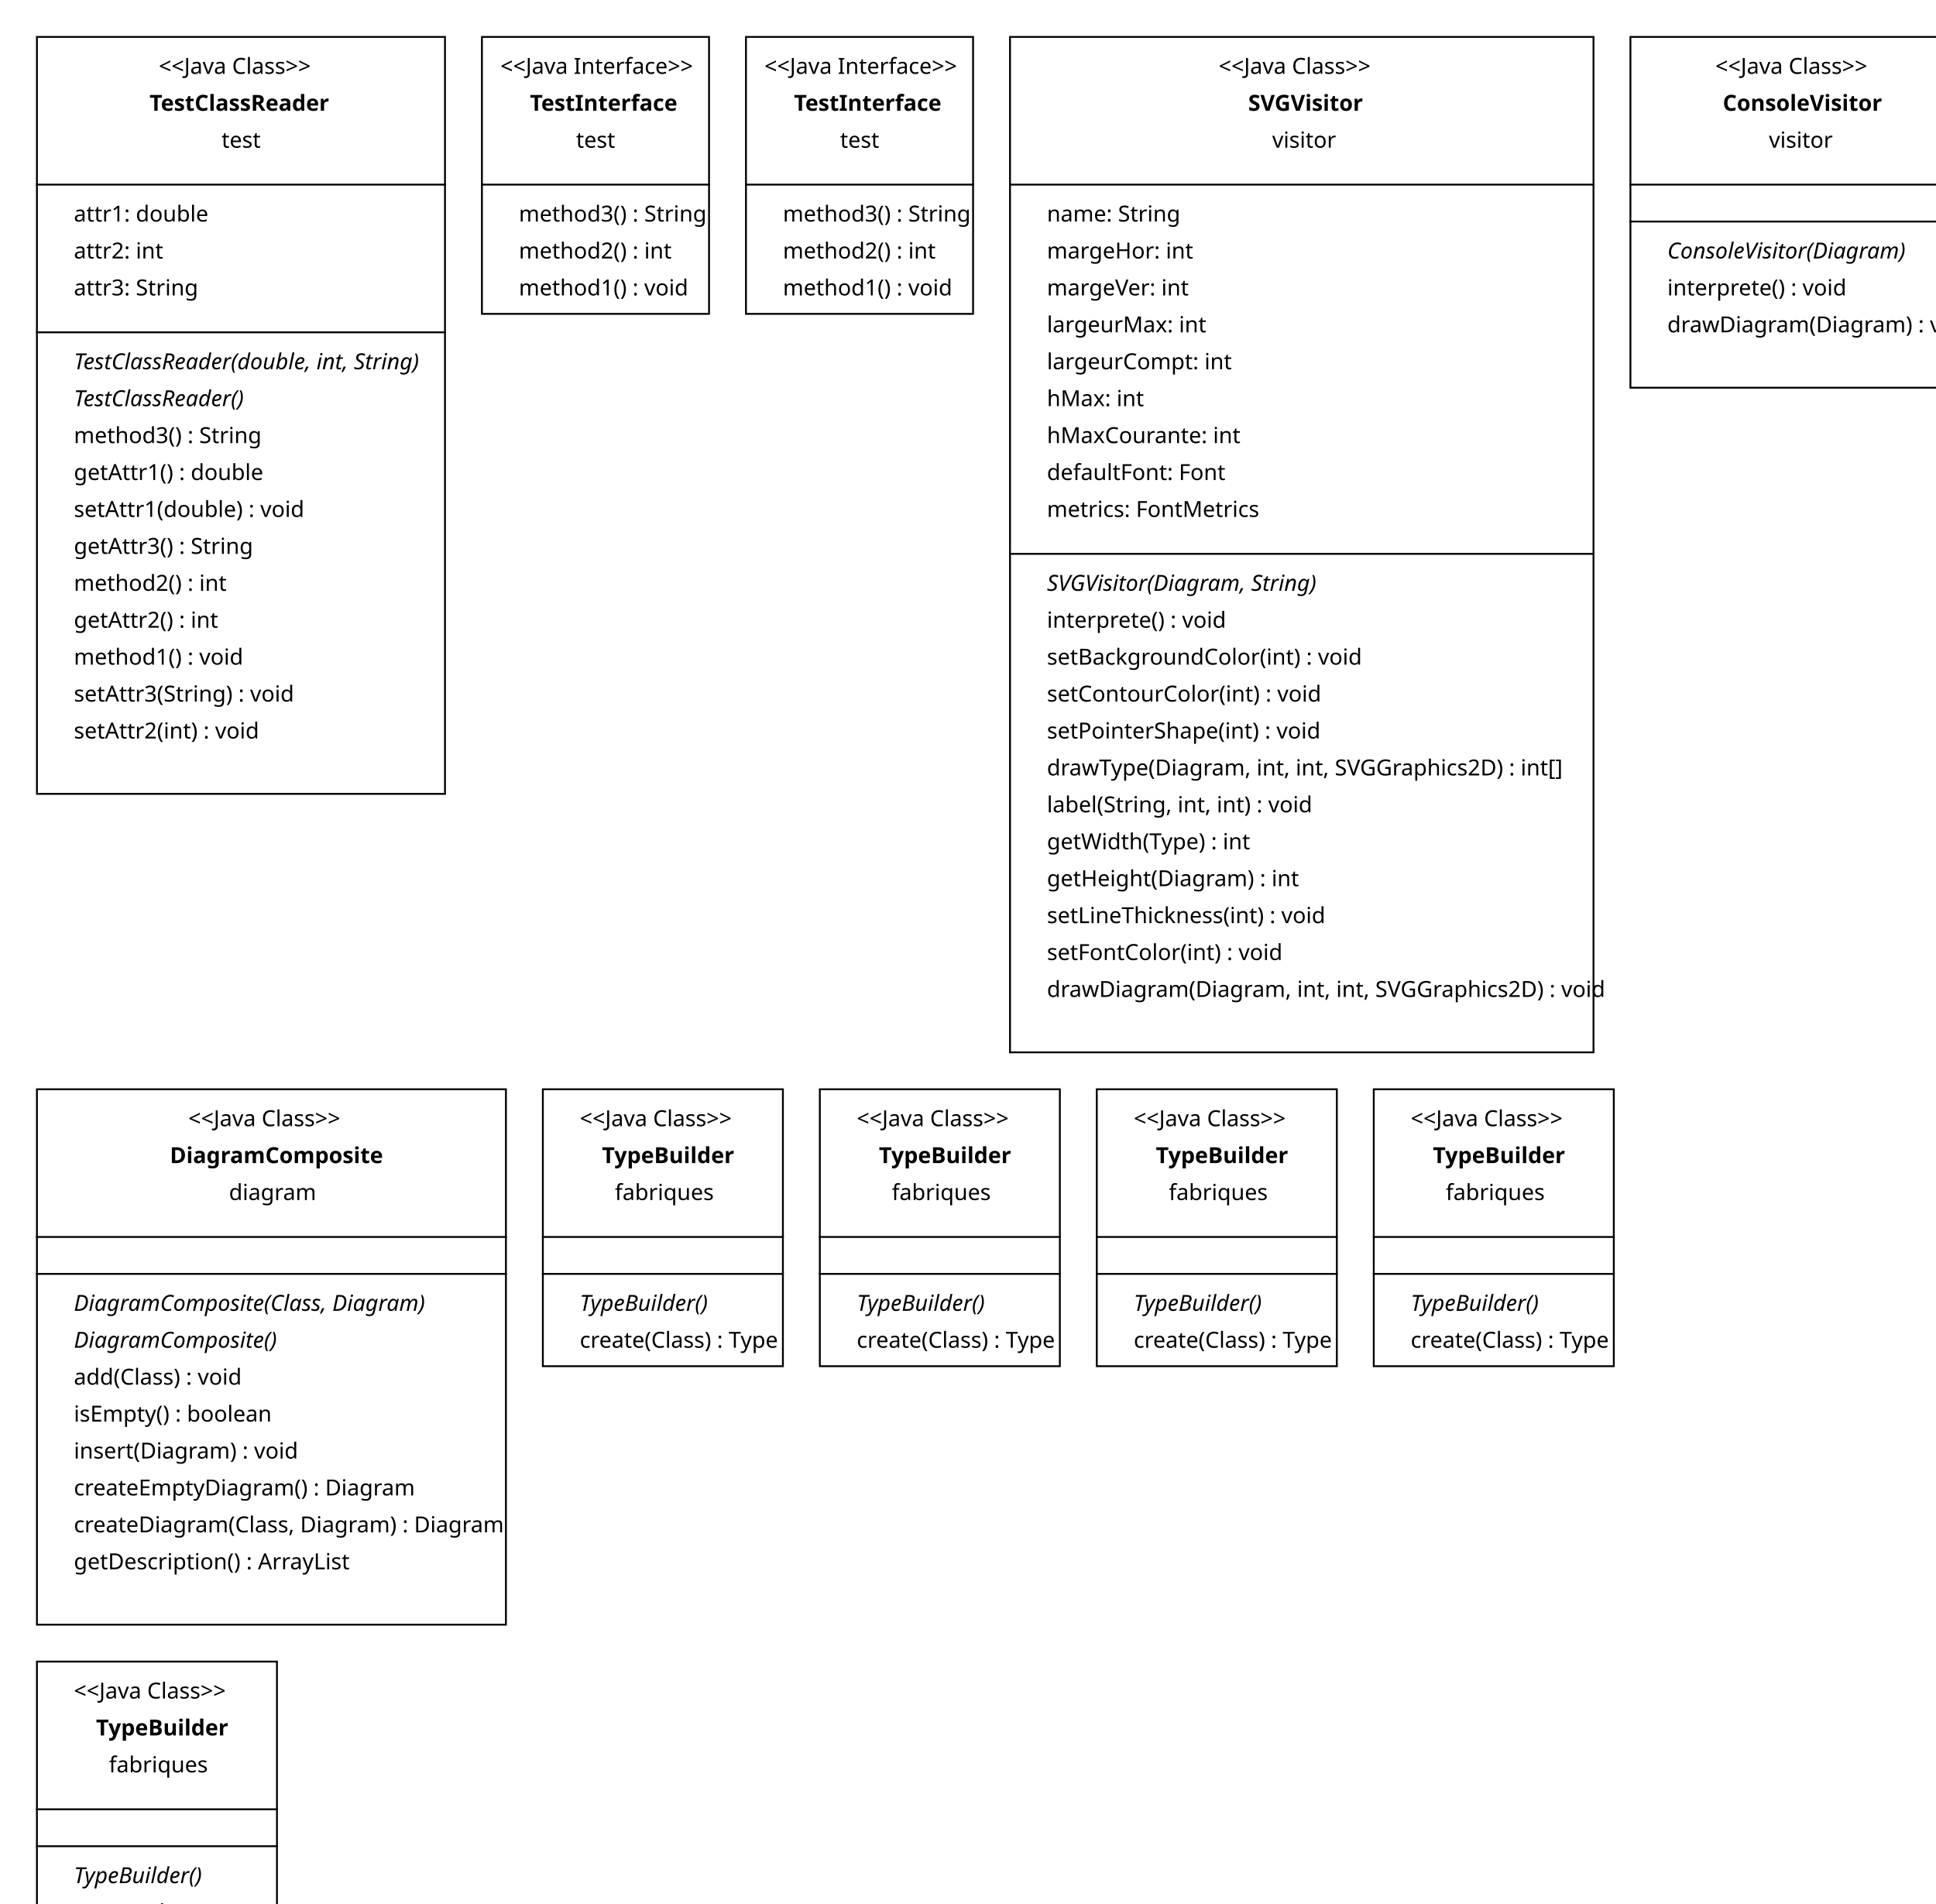
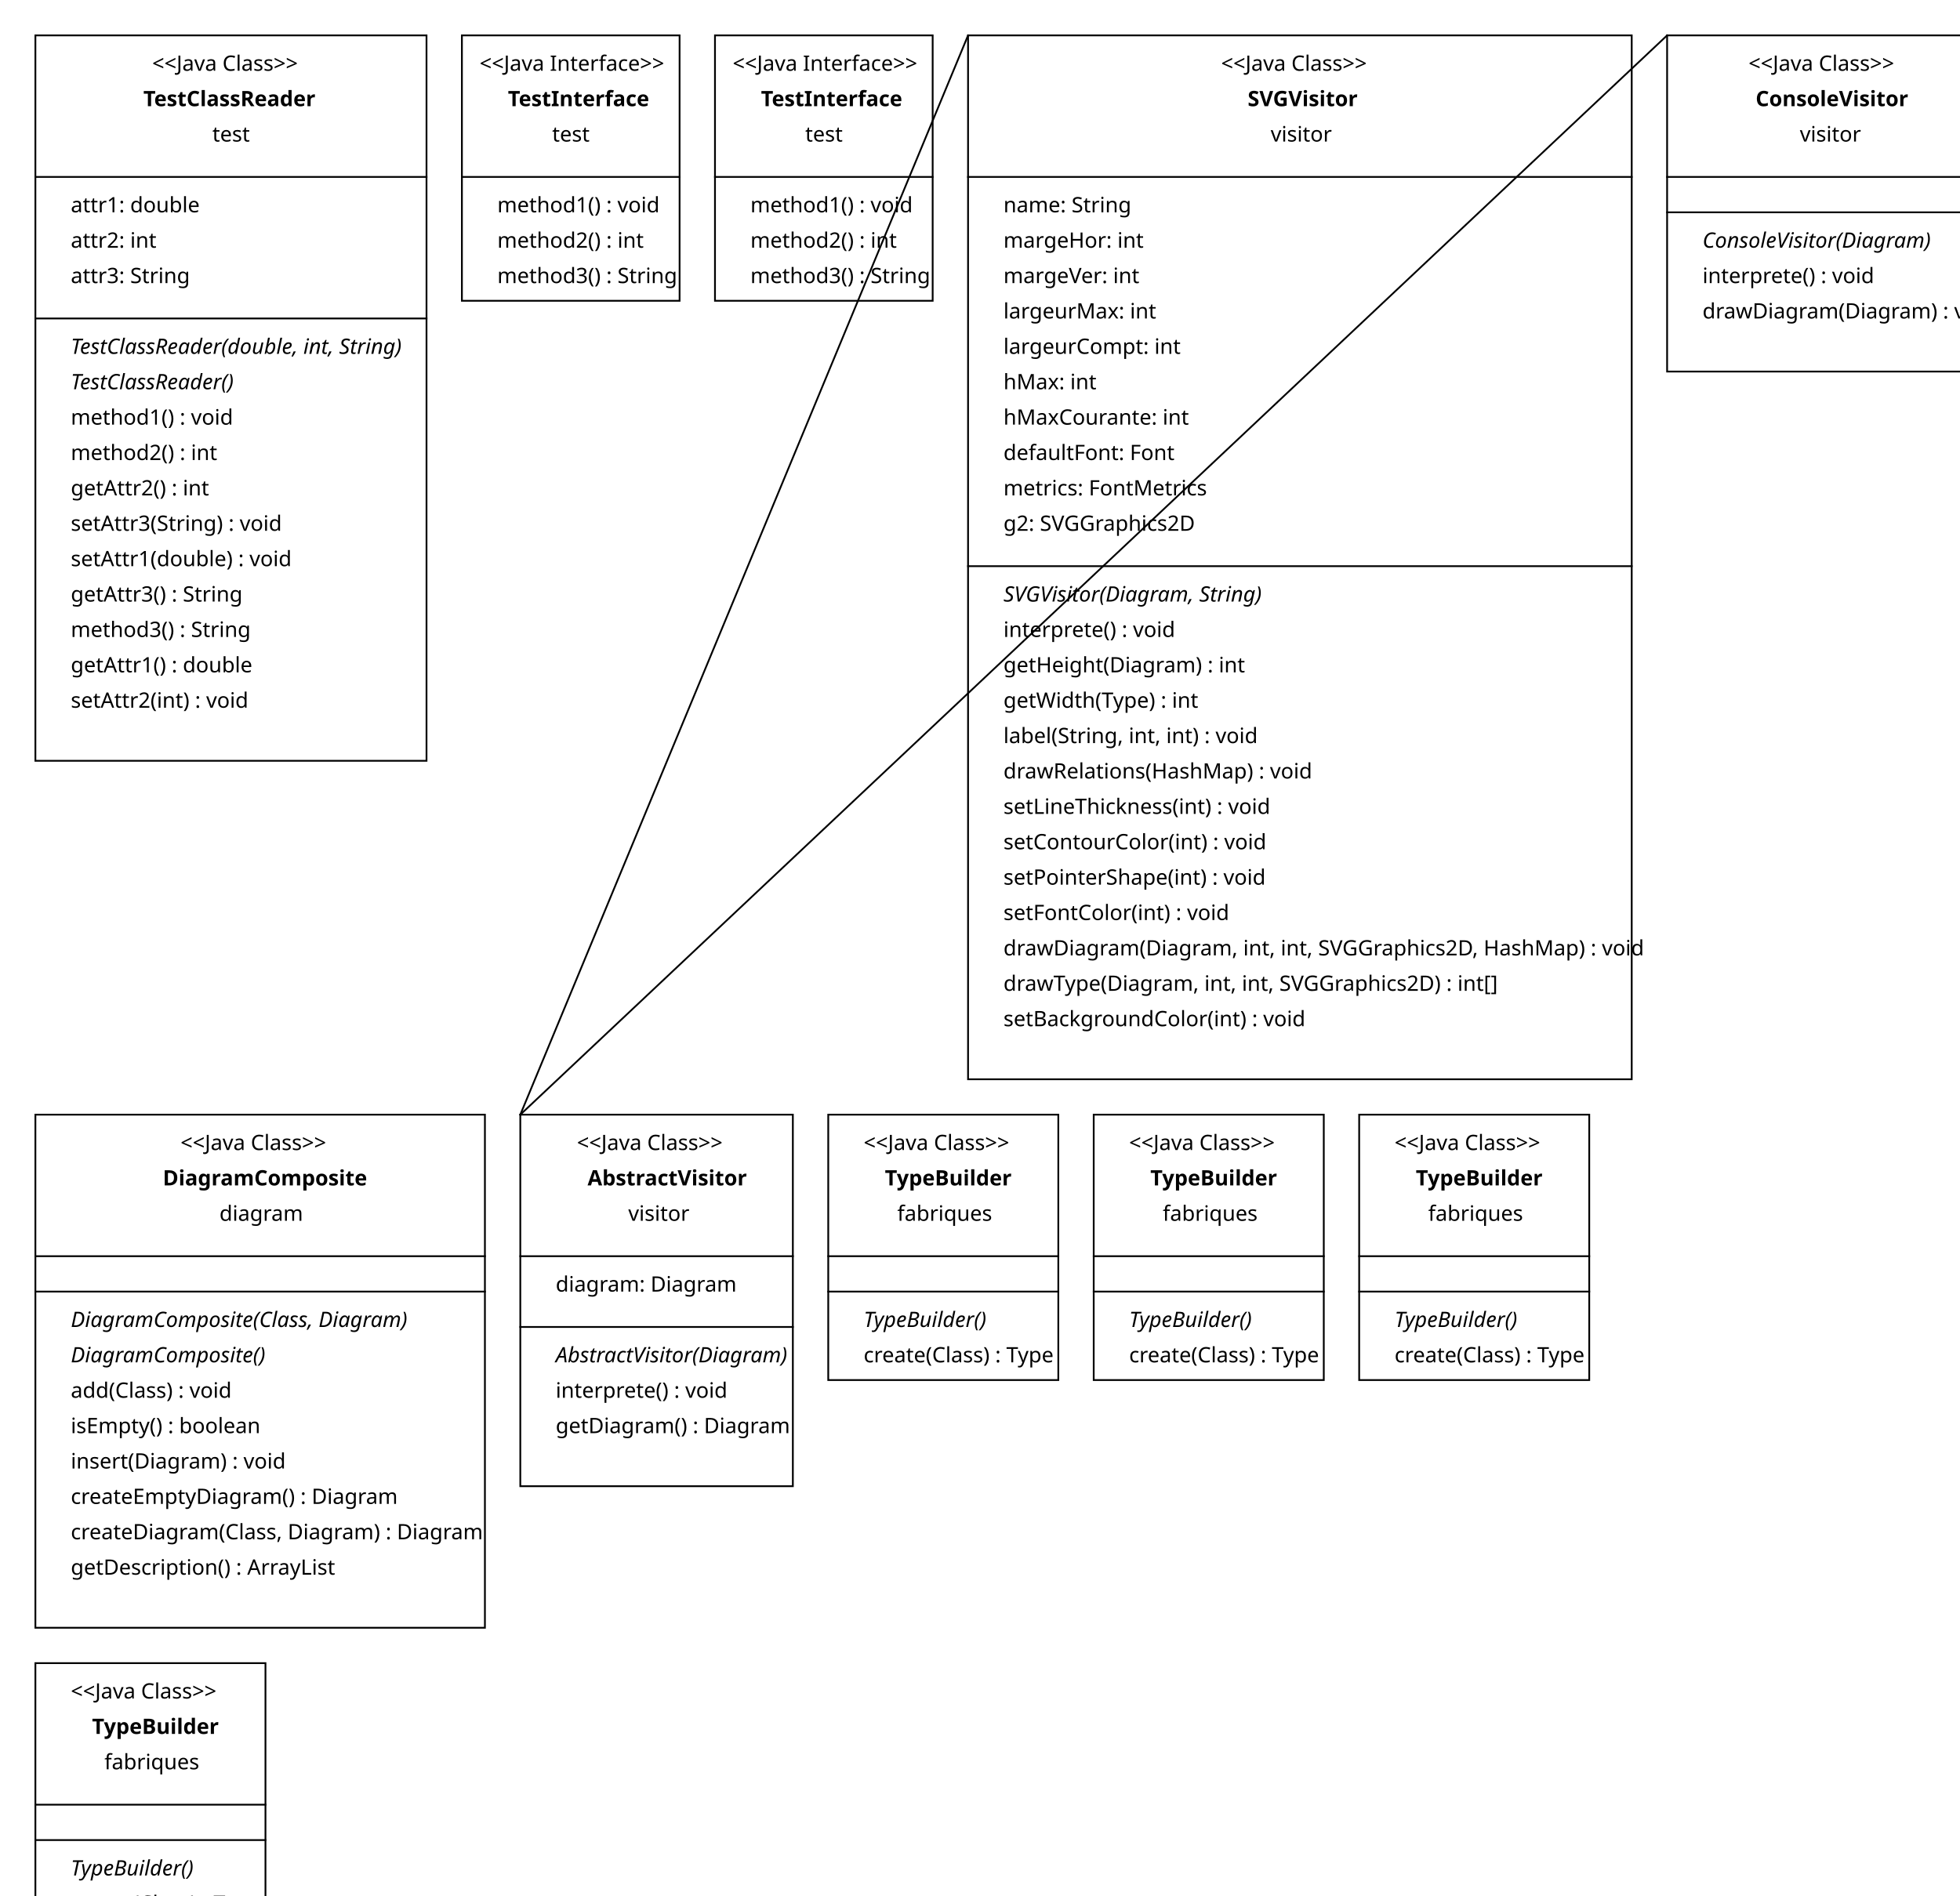
<svg xmlns="http://www.w3.org/2000/svg" style="fill-opacity:1; color-rendering:auto; color-interpolation:auto; text-rendering:auto; stroke:black; stroke-linecap:square; stroke-miterlimit:10; shape-rendering:auto; stroke-opacity:1; fill:black; stroke-dasharray:none; font-weight:normal; stroke-width:1; font-family:'Dialog'; font-style:normal; stroke-linejoin:miter; font-size:12px; stroke-dashoffset:0; image-rendering:auto;">
  <defs id="genericDefs" />
  <g>
    <g>
      <rect x="20" width="221" height="410" y="20" style="fill:none;" />
      <text x="86" xml:space="preserve" y="40" style="stroke:none;">&lt;&lt;Java Class&gt;&gt;</text>
      <text x="81" xml:space="preserve" y="60" style="font-weight:bold; stroke:none;">TestClassReader</text>
      <text x="120" xml:space="preserve" y="80" style="stroke:none;">test</text>
      <line y2="100" style="fill:none;" x1="20" x2="241" y1="100" />
      <text x="40" xml:space="preserve" y="120" style="stroke:none;">attr1: double</text>
      <text x="40" xml:space="preserve" y="140" style="stroke:none;">attr2: int</text>
      <text x="40" xml:space="preserve" y="160" style="stroke:none;">attr3: String</text>
      <line y2="180" style="fill:none;" x1="20" x2="241" y1="180" />
      <text x="40" xml:space="preserve" y="200" style="font-style:italic; stroke:none;">TestClassReader(double, int, String)</text>
      <text x="40" xml:space="preserve" y="220" style="font-style:italic; stroke:none;">TestClassReader()</text>
-       <text x="40" xml:space="preserve" y="240" style="stroke:none;">method3() : String</text>
-       <text x="40" xml:space="preserve" y="260" style="stroke:none;">getAttr1() : double</text>
-       <text x="40" xml:space="preserve" y="280" style="stroke:none;">setAttr1(double) : void</text>
-       <text x="40" xml:space="preserve" y="300" style="stroke:none;">getAttr3() : String</text>
-       <text x="40" xml:space="preserve" y="320" style="stroke:none;">method2() : int</text>
-       <text x="40" xml:space="preserve" y="340" style="stroke:none;">getAttr2() : int</text>
-       <text x="40" xml:space="preserve" y="360" style="stroke:none;">method1() : void</text>
-       <text x="40" xml:space="preserve" y="380" style="stroke:none;">setAttr3(String) : void</text>
+       <text x="40" xml:space="preserve" y="240" style="stroke:none;">method1() : void</text>
+       <text x="40" xml:space="preserve" y="260" style="stroke:none;">method2() : int</text>
+       <text x="40" xml:space="preserve" y="280" style="stroke:none;">getAttr2() : int</text>
+       <text x="40" xml:space="preserve" y="300" style="stroke:none;">setAttr3(String) : void</text>
+       <text x="40" xml:space="preserve" y="320" style="stroke:none;">setAttr1(double) : void</text>
+       <text x="40" xml:space="preserve" y="340" style="stroke:none;">getAttr3() : String</text>
+       <text x="40" xml:space="preserve" y="360" style="stroke:none;">method3() : String</text>
+       <text x="40" xml:space="preserve" y="380" style="stroke:none;">getAttr1() : double</text>
      <text x="40" xml:space="preserve" y="400" style="stroke:none;">setAttr2(int) : void</text>
      <rect x="261" width="123" height="150" y="20" style="fill:none;" />
      <text x="271" xml:space="preserve" y="40" style="stroke:none;">&lt;&lt;Java Interface&gt;&gt;</text>
      <text x="287" xml:space="preserve" y="60" style="font-weight:bold; stroke:none;">TestInterface</text>
      <text x="312" xml:space="preserve" y="80" style="stroke:none;">test</text>
      <line y2="100" style="fill:none;" x1="261" x2="384" y1="100" />
-       <text x="281" xml:space="preserve" y="120" style="stroke:none;">method3() : String</text>
+       <text x="281" xml:space="preserve" y="120" style="stroke:none;">method1() : void</text>
      <text x="281" xml:space="preserve" y="140" style="stroke:none;">method2() : int</text>
-       <text x="281" xml:space="preserve" y="160" style="stroke:none;">method1() : void</text>
+       <text x="281" xml:space="preserve" y="160" style="stroke:none;">method3() : String</text>
      <rect x="404" width="123" height="150" y="20" style="fill:none;" />
      <text x="414" xml:space="preserve" y="40" style="stroke:none;">&lt;&lt;Java Interface&gt;&gt;</text>
      <text x="430" xml:space="preserve" y="60" style="font-weight:bold; stroke:none;">TestInterface</text>
      <text x="455" xml:space="preserve" y="80" style="stroke:none;">test</text>
      <line y2="100" style="fill:none;" x1="404" x2="527" y1="100" />
-       <text x="424" xml:space="preserve" y="120" style="stroke:none;">method3() : String</text>
+       <text x="424" xml:space="preserve" y="120" style="stroke:none;">method1() : void</text>
      <text x="424" xml:space="preserve" y="140" style="stroke:none;">method2() : int</text>
-       <text x="424" xml:space="preserve" y="160" style="stroke:none;">method1() : void</text>
-       <rect x="547" width="316" height="550" y="20" style="fill:none;" />
-       <text x="660" xml:space="preserve" y="40" style="stroke:none;">&lt;&lt;Java Class&gt;&gt;</text>
-       <text x="676" xml:space="preserve" y="60" style="font-weight:bold; stroke:none;">SVGVisitor</text>
-       <text x="689" xml:space="preserve" y="80" style="stroke:none;">visitor</text>
-       <line y2="100" style="fill:none;" x1="547" x2="863" y1="100" />
+       <text x="424" xml:space="preserve" y="160" style="stroke:none;">method3() : String</text>
+       <rect x="547" width="375" height="590" y="20" style="fill:none;" />
+       <text x="690" xml:space="preserve" y="40" style="stroke:none;">&lt;&lt;Java Class&gt;&gt;</text>
+       <text x="705" xml:space="preserve" y="60" style="font-weight:bold; stroke:none;">SVGVisitor</text>
+       <text x="718" xml:space="preserve" y="80" style="stroke:none;">visitor</text>
+       <line y2="100" style="fill:none;" x1="547" x2="922" y1="100" />
      <text x="567" xml:space="preserve" y="120" style="stroke:none;">name: String</text>
      <text x="567" xml:space="preserve" y="140" style="stroke:none;">margeHor: int</text>
      <text x="567" xml:space="preserve" y="160" style="stroke:none;">margeVer: int</text>
      <text x="567" xml:space="preserve" y="180" style="stroke:none;">largeurMax: int</text>
      <text x="567" xml:space="preserve" y="200" style="stroke:none;">largeurCompt: int</text>
      <text x="567" xml:space="preserve" y="220" style="stroke:none;">hMax: int</text>
      <text x="567" xml:space="preserve" y="240" style="stroke:none;">hMaxCourante: int</text>
      <text x="567" xml:space="preserve" y="260" style="stroke:none;">defaultFont: Font</text>
      <text x="567" xml:space="preserve" y="280" style="stroke:none;">metrics: FontMetrics</text>
-       <line y2="300" style="fill:none;" x1="547" x2="863" y1="300" />
-       <text x="567" xml:space="preserve" y="320" style="font-style:italic; stroke:none;">SVGVisitor(Diagram, String)</text>
-       <text x="567" xml:space="preserve" y="340" style="stroke:none;">interprete() : void</text>
-       <text x="567" xml:space="preserve" y="360" style="stroke:none;">setBackgroundColor(int) : void</text>
-       <text x="567" xml:space="preserve" y="380" style="stroke:none;">setContourColor(int) : void</text>
-       <text x="567" xml:space="preserve" y="400" style="stroke:none;">setPointerShape(int) : void</text>
-       <text x="567" xml:space="preserve" y="420" style="stroke:none;">drawType(Diagram, int, int, SVGGraphics2D) : int[]</text>
-       <text x="567" xml:space="preserve" y="440" style="stroke:none;">label(String, int, int) : void</text>
-       <text x="567" xml:space="preserve" y="460" style="stroke:none;">getWidth(Type) : int</text>
-       <text x="567" xml:space="preserve" y="480" style="stroke:none;">getHeight(Diagram) : int</text>
-       <text x="567" xml:space="preserve" y="500" style="stroke:none;">setLineThickness(int) : void</text>
+       <text x="567" xml:space="preserve" y="300" style="stroke:none;">g2: SVGGraphics2D</text>
+       <line y2="320" style="fill:none;" x1="547" x2="922" y1="320" />
+       <text x="567" xml:space="preserve" y="340" style="font-style:italic; stroke:none;">SVGVisitor(Diagram, String)</text>
+       <text x="567" xml:space="preserve" y="360" style="stroke:none;">interprete() : void</text>
+       <text x="567" xml:space="preserve" y="380" style="stroke:none;">getHeight(Diagram) : int</text>
+       <text x="567" xml:space="preserve" y="400" style="stroke:none;">getWidth(Type) : int</text>
+       <text x="567" xml:space="preserve" y="420" style="stroke:none;">label(String, int, int) : void</text>
+       <text x="567" xml:space="preserve" y="440" style="stroke:none;">drawRelations(HashMap) : void</text>
+       <text x="567" xml:space="preserve" y="460" style="stroke:none;">setLineThickness(int) : void</text>
+       <text x="567" xml:space="preserve" y="480" style="stroke:none;">setContourColor(int) : void</text>
+       <text x="567" xml:space="preserve" y="500" style="stroke:none;">setPointerShape(int) : void</text>
      <text x="567" xml:space="preserve" y="520" style="stroke:none;">setFontColor(int) : void</text>
-       <text x="567" xml:space="preserve" y="540" style="stroke:none;">drawDiagram(Diagram, int, int, SVGGraphics2D) : void</text>
-       <rect x="883" width="182" height="190" y="20" style="fill:none;" />
-       <text x="929" xml:space="preserve" y="40" style="stroke:none;">&lt;&lt;Java Class&gt;&gt;</text>
-       <text x="933" xml:space="preserve" y="60" style="font-weight:bold; stroke:none;">ConsoleVisitor</text>
-       <text x="958" xml:space="preserve" y="80" style="stroke:none;">visitor</text>
-       <line y2="100" style="fill:none;" x1="883" x2="1065" y1="100" />
-       <line y2="120" style="fill:none;" x1="883" x2="1065" y1="120" />
-       <text x="903" xml:space="preserve" y="140" style="font-style:italic; stroke:none;">ConsoleVisitor(Diagram)</text>
-       <text x="903" xml:space="preserve" y="160" style="stroke:none;">interprete() : void</text>
-       <text x="903" xml:space="preserve" y="180" style="stroke:none;">drawDiagram(Diagram) : void</text>
-       <rect x="20" width="254" height="290" y="590" style="fill:none;" />
-       <text x="102" xml:space="preserve" y="610" style="stroke:none;">&lt;&lt;Java Class&gt;&gt;</text>
-       <text x="92" xml:space="preserve" y="630" style="font-weight:bold; stroke:none;">DiagramComposite</text>
-       <text x="124" xml:space="preserve" y="650" style="stroke:none;">diagram</text>
-       <line y2="670" style="fill:none;" x1="20" x2="274" y1="670" />
-       <line y2="690" style="fill:none;" x1="20" x2="274" y1="690" />
-       <text x="40" xml:space="preserve" y="710" style="font-style:italic; stroke:none;">DiagramComposite(Class, Diagram)</text>
-       <text x="40" xml:space="preserve" y="730" style="font-style:italic; stroke:none;">DiagramComposite()</text>
-       <text x="40" xml:space="preserve" y="750" style="stroke:none;">add(Class) : void</text>
-       <text x="40" xml:space="preserve" y="770" style="stroke:none;">isEmpty() : boolean</text>
-       <text x="40" xml:space="preserve" y="790" style="stroke:none;">insert(Diagram) : void</text>
-       <text x="40" xml:space="preserve" y="810" style="stroke:none;">createEmptyDiagram() : Diagram</text>
-       <text x="40" xml:space="preserve" y="830" style="stroke:none;">createDiagram(Class, Diagram) : Diagram</text>
-       <text x="40" xml:space="preserve" y="850" style="stroke:none;">getDescription() : ArrayList</text>
-       <rect x="294" width="130" height="150" y="590" style="fill:none;" />
-       <text x="314" xml:space="preserve" y="610" style="stroke:none;">&lt;&lt;Java Class&gt;&gt;</text>
-       <text x="326" xml:space="preserve" y="630" style="font-weight:bold; stroke:none;">TypeBuilder</text>
-       <text x="333" xml:space="preserve" y="650" style="stroke:none;">fabriques</text>
-       <line y2="670" style="fill:none;" x1="294" x2="424" y1="670" />
-       <line y2="690" style="fill:none;" x1="294" x2="424" y1="690" />
-       <text x="314" xml:space="preserve" y="710" style="font-style:italic; stroke:none;">TypeBuilder()</text>
-       <text x="314" xml:space="preserve" y="730" style="stroke:none;">create(Class) : Type</text>
-       <rect x="444" width="130" height="150" y="590" style="fill:none;" />
-       <text x="464" xml:space="preserve" y="610" style="stroke:none;">&lt;&lt;Java Class&gt;&gt;</text>
-       <text x="476" xml:space="preserve" y="630" style="font-weight:bold; stroke:none;">TypeBuilder</text>
-       <text x="483" xml:space="preserve" y="650" style="stroke:none;">fabriques</text>
-       <line y2="670" style="fill:none;" x1="444" x2="574" y1="670" />
-       <line y2="690" style="fill:none;" x1="444" x2="574" y1="690" />
-       <text x="464" xml:space="preserve" y="710" style="font-style:italic; stroke:none;">TypeBuilder()</text>
-       <text x="464" xml:space="preserve" y="730" style="stroke:none;">create(Class) : Type</text>
-       <rect x="594" width="130" height="150" y="590" style="fill:none;" />
-       <text x="614" xml:space="preserve" y="610" style="stroke:none;">&lt;&lt;Java Class&gt;&gt;</text>
-       <text x="626" xml:space="preserve" y="630" style="font-weight:bold; stroke:none;">TypeBuilder</text>
-       <text x="633" xml:space="preserve" y="650" style="stroke:none;">fabriques</text>
-       <line y2="670" style="fill:none;" x1="594" x2="724" y1="670" />
-       <line y2="690" style="fill:none;" x1="594" x2="724" y1="690" />
-       <text x="614" xml:space="preserve" y="710" style="font-style:italic; stroke:none;">TypeBuilder()</text>
-       <text x="614" xml:space="preserve" y="730" style="stroke:none;">create(Class) : Type</text>
-       <rect x="744" width="130" height="150" y="590" style="fill:none;" />
-       <text x="764" xml:space="preserve" y="610" style="stroke:none;">&lt;&lt;Java Class&gt;&gt;</text>
-       <text x="776" xml:space="preserve" y="630" style="font-weight:bold; stroke:none;">TypeBuilder</text>
-       <text x="783" xml:space="preserve" y="650" style="stroke:none;">fabriques</text>
-       <line y2="670" style="fill:none;" x1="744" x2="874" y1="670" />
-       <line y2="690" style="fill:none;" x1="744" x2="874" y1="690" />
-       <text x="764" xml:space="preserve" y="710" style="font-style:italic; stroke:none;">TypeBuilder()</text>
-       <text x="764" xml:space="preserve" y="730" style="stroke:none;">create(Class) : Type</text>
-       <rect x="20" width="130" height="150" y="900" style="fill:none;" />
-       <text x="40" xml:space="preserve" y="920" style="stroke:none;">&lt;&lt;Java Class&gt;&gt;</text>
-       <text x="52" xml:space="preserve" y="940" style="font-weight:bold; stroke:none;">TypeBuilder</text>
-       <text x="59" xml:space="preserve" y="960" style="stroke:none;">fabriques</text>
-       <line y2="980" style="fill:none;" x1="20" x2="150" y1="980" />
-       <line y2="1000" style="fill:none;" x1="20" x2="150" y1="1000" />
-       <text x="40" xml:space="preserve" y="1020" style="font-style:italic; stroke:none;">TypeBuilder()</text>
-       <text x="40" xml:space="preserve" y="1040" style="stroke:none;">create(Class) : Type</text>
+       <text x="567" xml:space="preserve" y="540" style="stroke:none;">drawDiagram(Diagram, int, int, SVGGraphics2D, HashMap) : void</text>
+       <text x="567" xml:space="preserve" y="560" style="stroke:none;">drawType(Diagram, int, int, SVGGraphics2D) : int[]</text>
+       <text x="567" xml:space="preserve" y="580" style="stroke:none;">setBackgroundColor(int) : void</text>
+       <rect x="942" width="182" height="190" y="20" style="fill:none;" />
+       <text x="988" xml:space="preserve" y="40" style="stroke:none;">&lt;&lt;Java Class&gt;&gt;</text>
+       <text x="992" xml:space="preserve" y="60" style="font-weight:bold; stroke:none;">ConsoleVisitor</text>
+       <text x="1017" xml:space="preserve" y="80" style="stroke:none;">visitor</text>
+       <line y2="100" style="fill:none;" x1="942" x2="1124" y1="100" />
+       <line y2="120" style="fill:none;" x1="942" x2="1124" y1="120" />
+       <text x="962" xml:space="preserve" y="140" style="font-style:italic; stroke:none;">ConsoleVisitor(Diagram)</text>
+       <text x="962" xml:space="preserve" y="160" style="stroke:none;">interprete() : void</text>
+       <text x="962" xml:space="preserve" y="180" style="stroke:none;">drawDiagram(Diagram) : void</text>
+       <rect x="20" width="254" height="290" y="630" style="fill:none;" />
+       <text x="102" xml:space="preserve" y="650" style="stroke:none;">&lt;&lt;Java Class&gt;&gt;</text>
+       <text x="92" xml:space="preserve" y="670" style="font-weight:bold; stroke:none;">DiagramComposite</text>
+       <text x="124" xml:space="preserve" y="690" style="stroke:none;">diagram</text>
+       <line y2="710" style="fill:none;" x1="20" x2="274" y1="710" />
+       <line y2="730" style="fill:none;" x1="20" x2="274" y1="730" />
+       <text x="40" xml:space="preserve" y="750" style="font-style:italic; stroke:none;">DiagramComposite(Class, Diagram)</text>
+       <text x="40" xml:space="preserve" y="770" style="font-style:italic; stroke:none;">DiagramComposite()</text>
+       <text x="40" xml:space="preserve" y="790" style="stroke:none;">add(Class) : void</text>
+       <text x="40" xml:space="preserve" y="810" style="stroke:none;">isEmpty() : boolean</text>
+       <text x="40" xml:space="preserve" y="830" style="stroke:none;">insert(Diagram) : void</text>
+       <text x="40" xml:space="preserve" y="850" style="stroke:none;">createEmptyDiagram() : Diagram</text>
+       <text x="40" xml:space="preserve" y="870" style="stroke:none;">createDiagram(Class, Diagram) : Diagram</text>
+       <text x="40" xml:space="preserve" y="890" style="stroke:none;">getDescription() : ArrayList</text>
+       <rect x="294" width="154" height="210" y="630" style="fill:none;" />
+       <text x="326" xml:space="preserve" y="650" style="stroke:none;">&lt;&lt;Java Class&gt;&gt;</text>
+       <text x="332" xml:space="preserve" y="670" style="font-weight:bold; stroke:none;">AbstractVisitor</text>
+       <text x="355" xml:space="preserve" y="690" style="stroke:none;">visitor</text>
+       <line y2="710" style="fill:none;" x1="294" x2="448" y1="710" />
+       <text x="314" xml:space="preserve" y="730" style="stroke:none;">diagram: Diagram</text>
+       <line y2="750" style="fill:none;" x1="294" x2="448" y1="750" />
+       <text x="314" xml:space="preserve" y="770" style="font-style:italic; stroke:none;">AbstractVisitor(Diagram)</text>
+       <text x="314" xml:space="preserve" y="790" style="stroke:none;">interprete() : void</text>
+       <text x="314" xml:space="preserve" y="810" style="stroke:none;">getDiagram() : Diagram</text>
+       <rect x="468" width="130" height="150" y="630" style="fill:none;" />
+       <text x="488" xml:space="preserve" y="650" style="stroke:none;">&lt;&lt;Java Class&gt;&gt;</text>
+       <text x="500" xml:space="preserve" y="670" style="font-weight:bold; stroke:none;">TypeBuilder</text>
+       <text x="507" xml:space="preserve" y="690" style="stroke:none;">fabriques</text>
+       <line y2="710" style="fill:none;" x1="468" x2="598" y1="710" />
+       <line y2="730" style="fill:none;" x1="468" x2="598" y1="730" />
+       <text x="488" xml:space="preserve" y="750" style="font-style:italic; stroke:none;">TypeBuilder()</text>
+       <text x="488" xml:space="preserve" y="770" style="stroke:none;">create(Class) : Type</text>
+       <rect x="618" width="130" height="150" y="630" style="fill:none;" />
+       <text x="638" xml:space="preserve" y="650" style="stroke:none;">&lt;&lt;Java Class&gt;&gt;</text>
+       <text x="650" xml:space="preserve" y="670" style="font-weight:bold; stroke:none;">TypeBuilder</text>
+       <text x="657" xml:space="preserve" y="690" style="stroke:none;">fabriques</text>
+       <line y2="710" style="fill:none;" x1="618" x2="748" y1="710" />
+       <line y2="730" style="fill:none;" x1="618" x2="748" y1="730" />
+       <text x="638" xml:space="preserve" y="750" style="font-style:italic; stroke:none;">TypeBuilder()</text>
+       <text x="638" xml:space="preserve" y="770" style="stroke:none;">create(Class) : Type</text>
+       <rect x="768" width="130" height="150" y="630" style="fill:none;" />
+       <text x="788" xml:space="preserve" y="650" style="stroke:none;">&lt;&lt;Java Class&gt;&gt;</text>
+       <text x="800" xml:space="preserve" y="670" style="font-weight:bold; stroke:none;">TypeBuilder</text>
+       <text x="807" xml:space="preserve" y="690" style="stroke:none;">fabriques</text>
+       <line y2="710" style="fill:none;" x1="768" x2="898" y1="710" />
+       <line y2="730" style="fill:none;" x1="768" x2="898" y1="730" />
+       <text x="788" xml:space="preserve" y="750" style="font-style:italic; stroke:none;">TypeBuilder()</text>
+       <text x="788" xml:space="preserve" y="770" style="stroke:none;">create(Class) : Type</text>
+       <rect x="20" width="130" height="150" y="940" style="fill:none;" />
+       <text x="40" xml:space="preserve" y="960" style="stroke:none;">&lt;&lt;Java Class&gt;&gt;</text>
+       <text x="52" xml:space="preserve" y="980" style="font-weight:bold; stroke:none;">TypeBuilder</text>
+       <text x="59" xml:space="preserve" y="1000" style="stroke:none;">fabriques</text>
+       <line y2="1020" style="fill:none;" x1="20" x2="150" y1="1020" />
+       <line y2="1040" style="fill:none;" x1="20" x2="150" y1="1040" />
+       <text x="40" xml:space="preserve" y="1060" style="font-style:italic; stroke:none;">TypeBuilder()</text>
+       <text x="40" xml:space="preserve" y="1080" style="stroke:none;">create(Class) : Type</text>
+       <line y2="630" style="fill:none;" x1="547" x2="294" y1="20" />
+       <line y2="630" style="fill:none;" x1="942" x2="294" y1="20" />
    </g>
  </g>
</svg>
